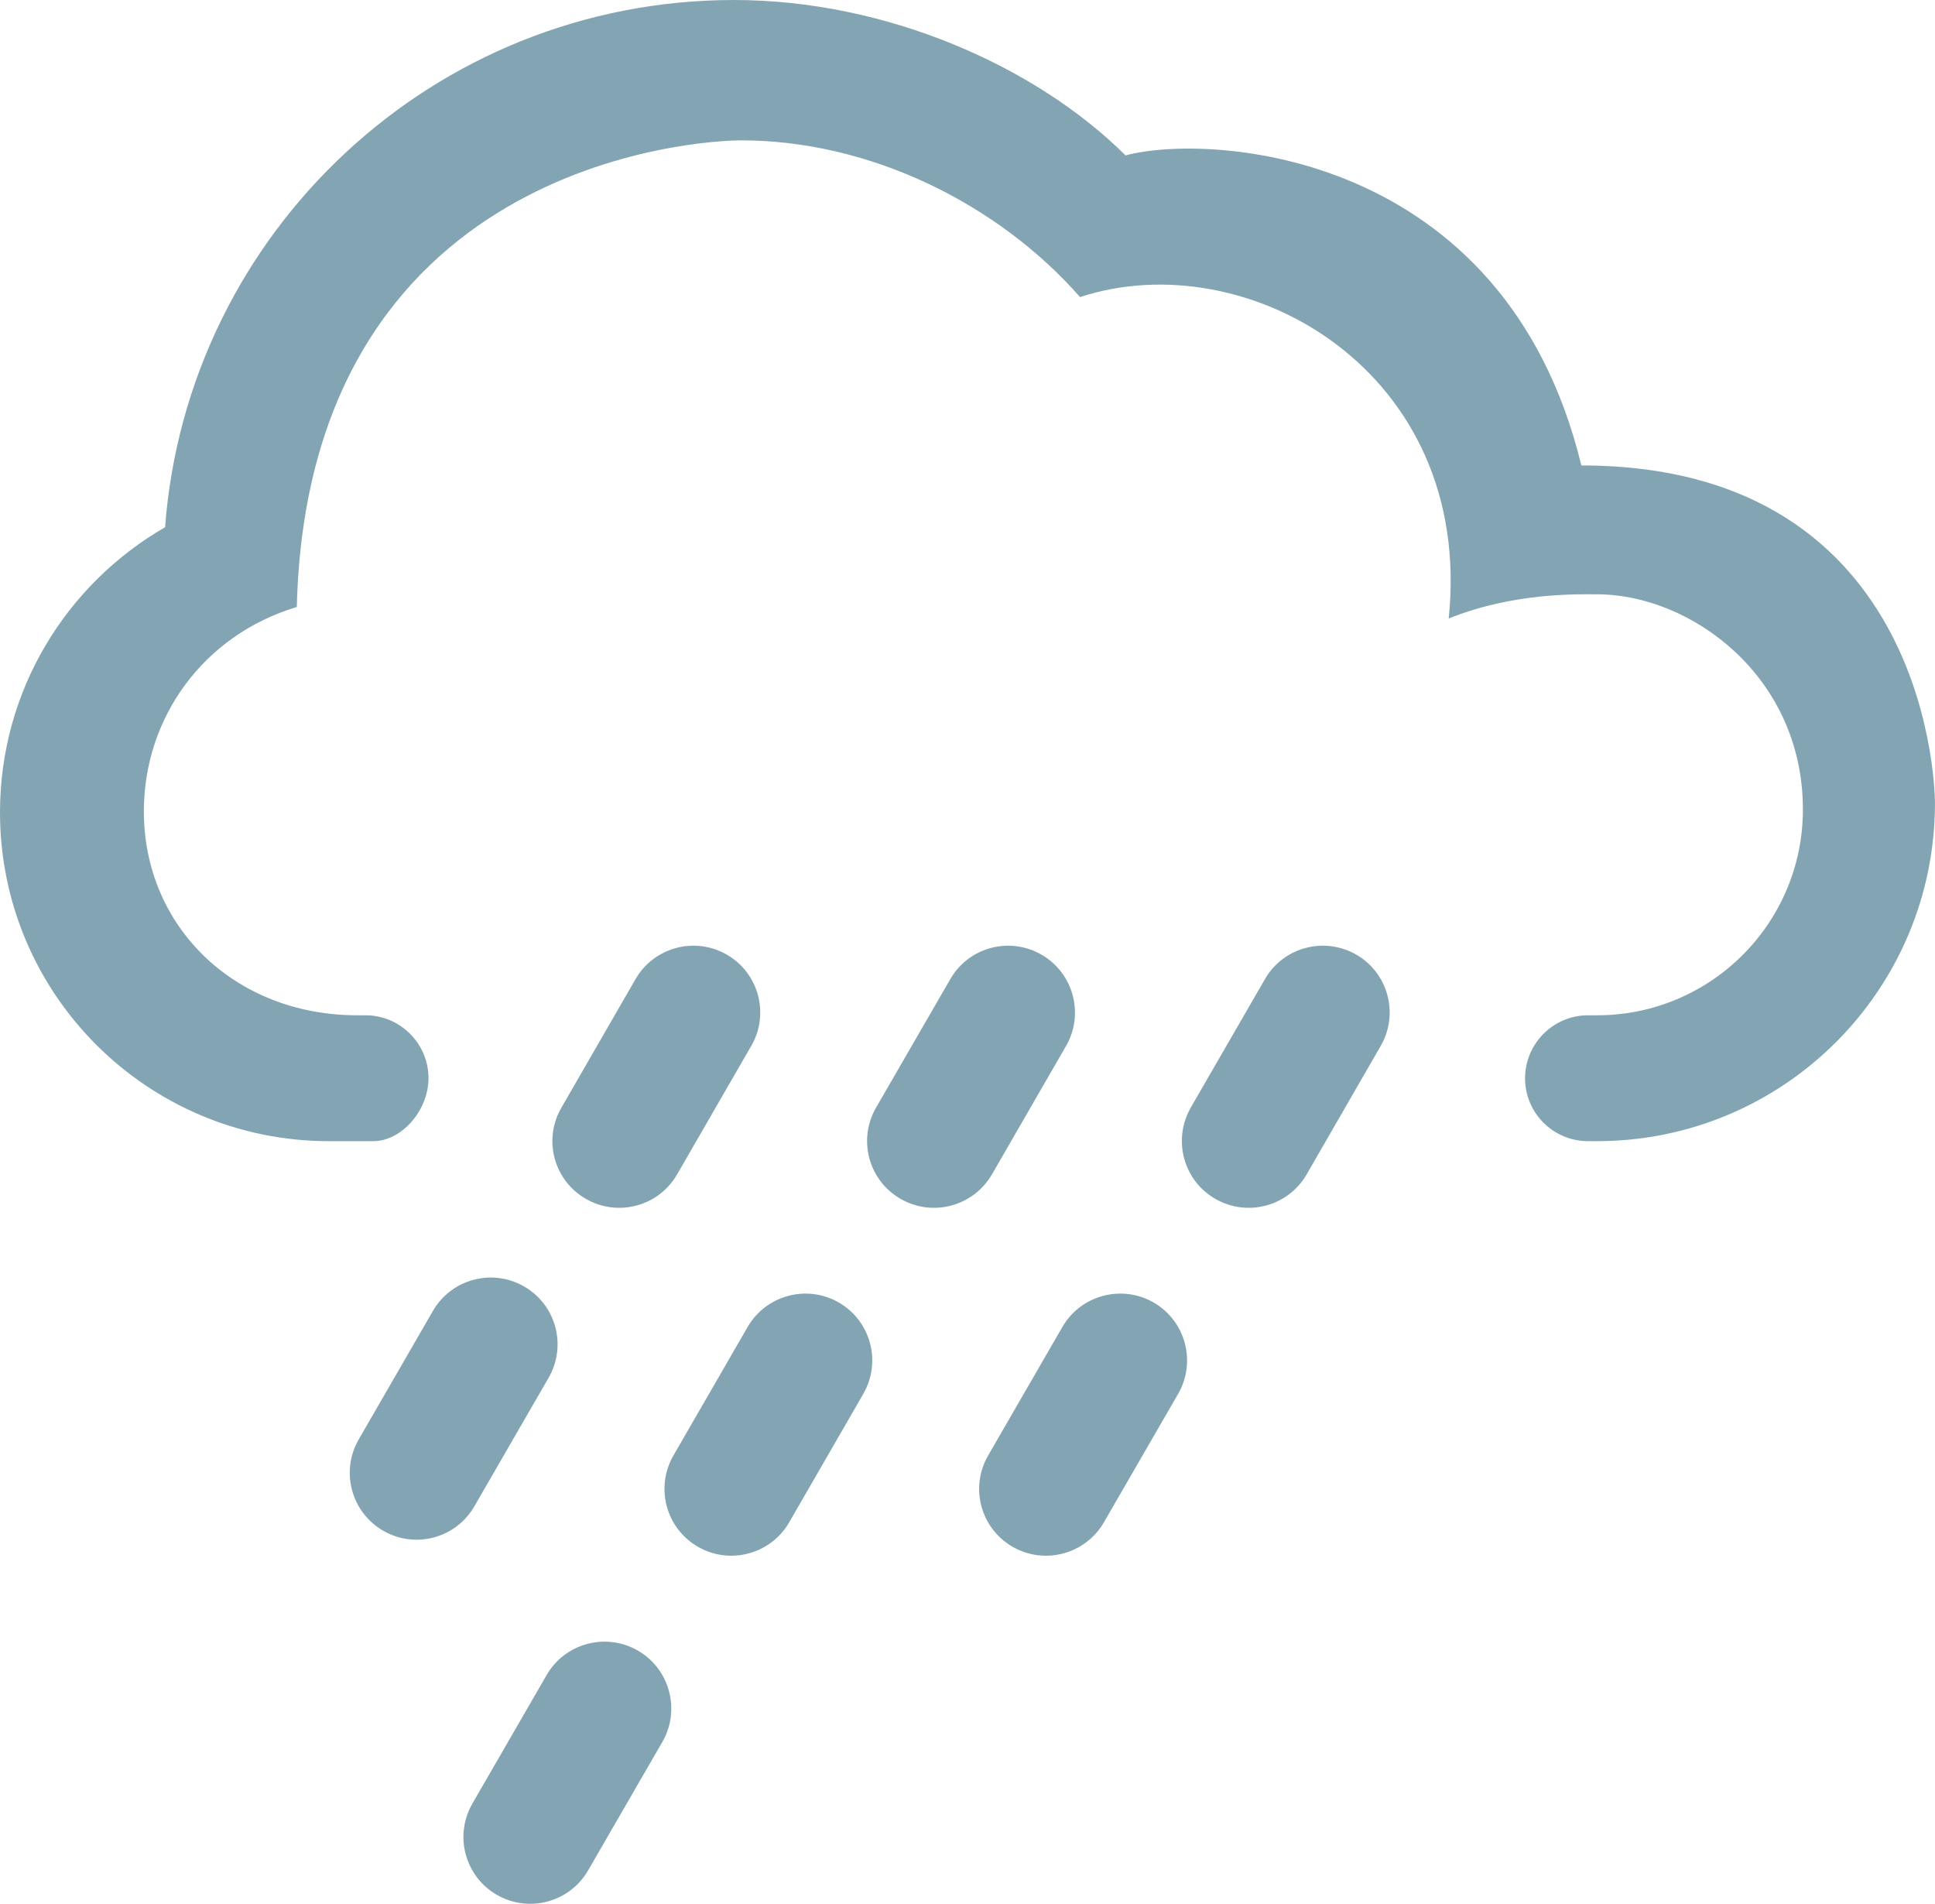
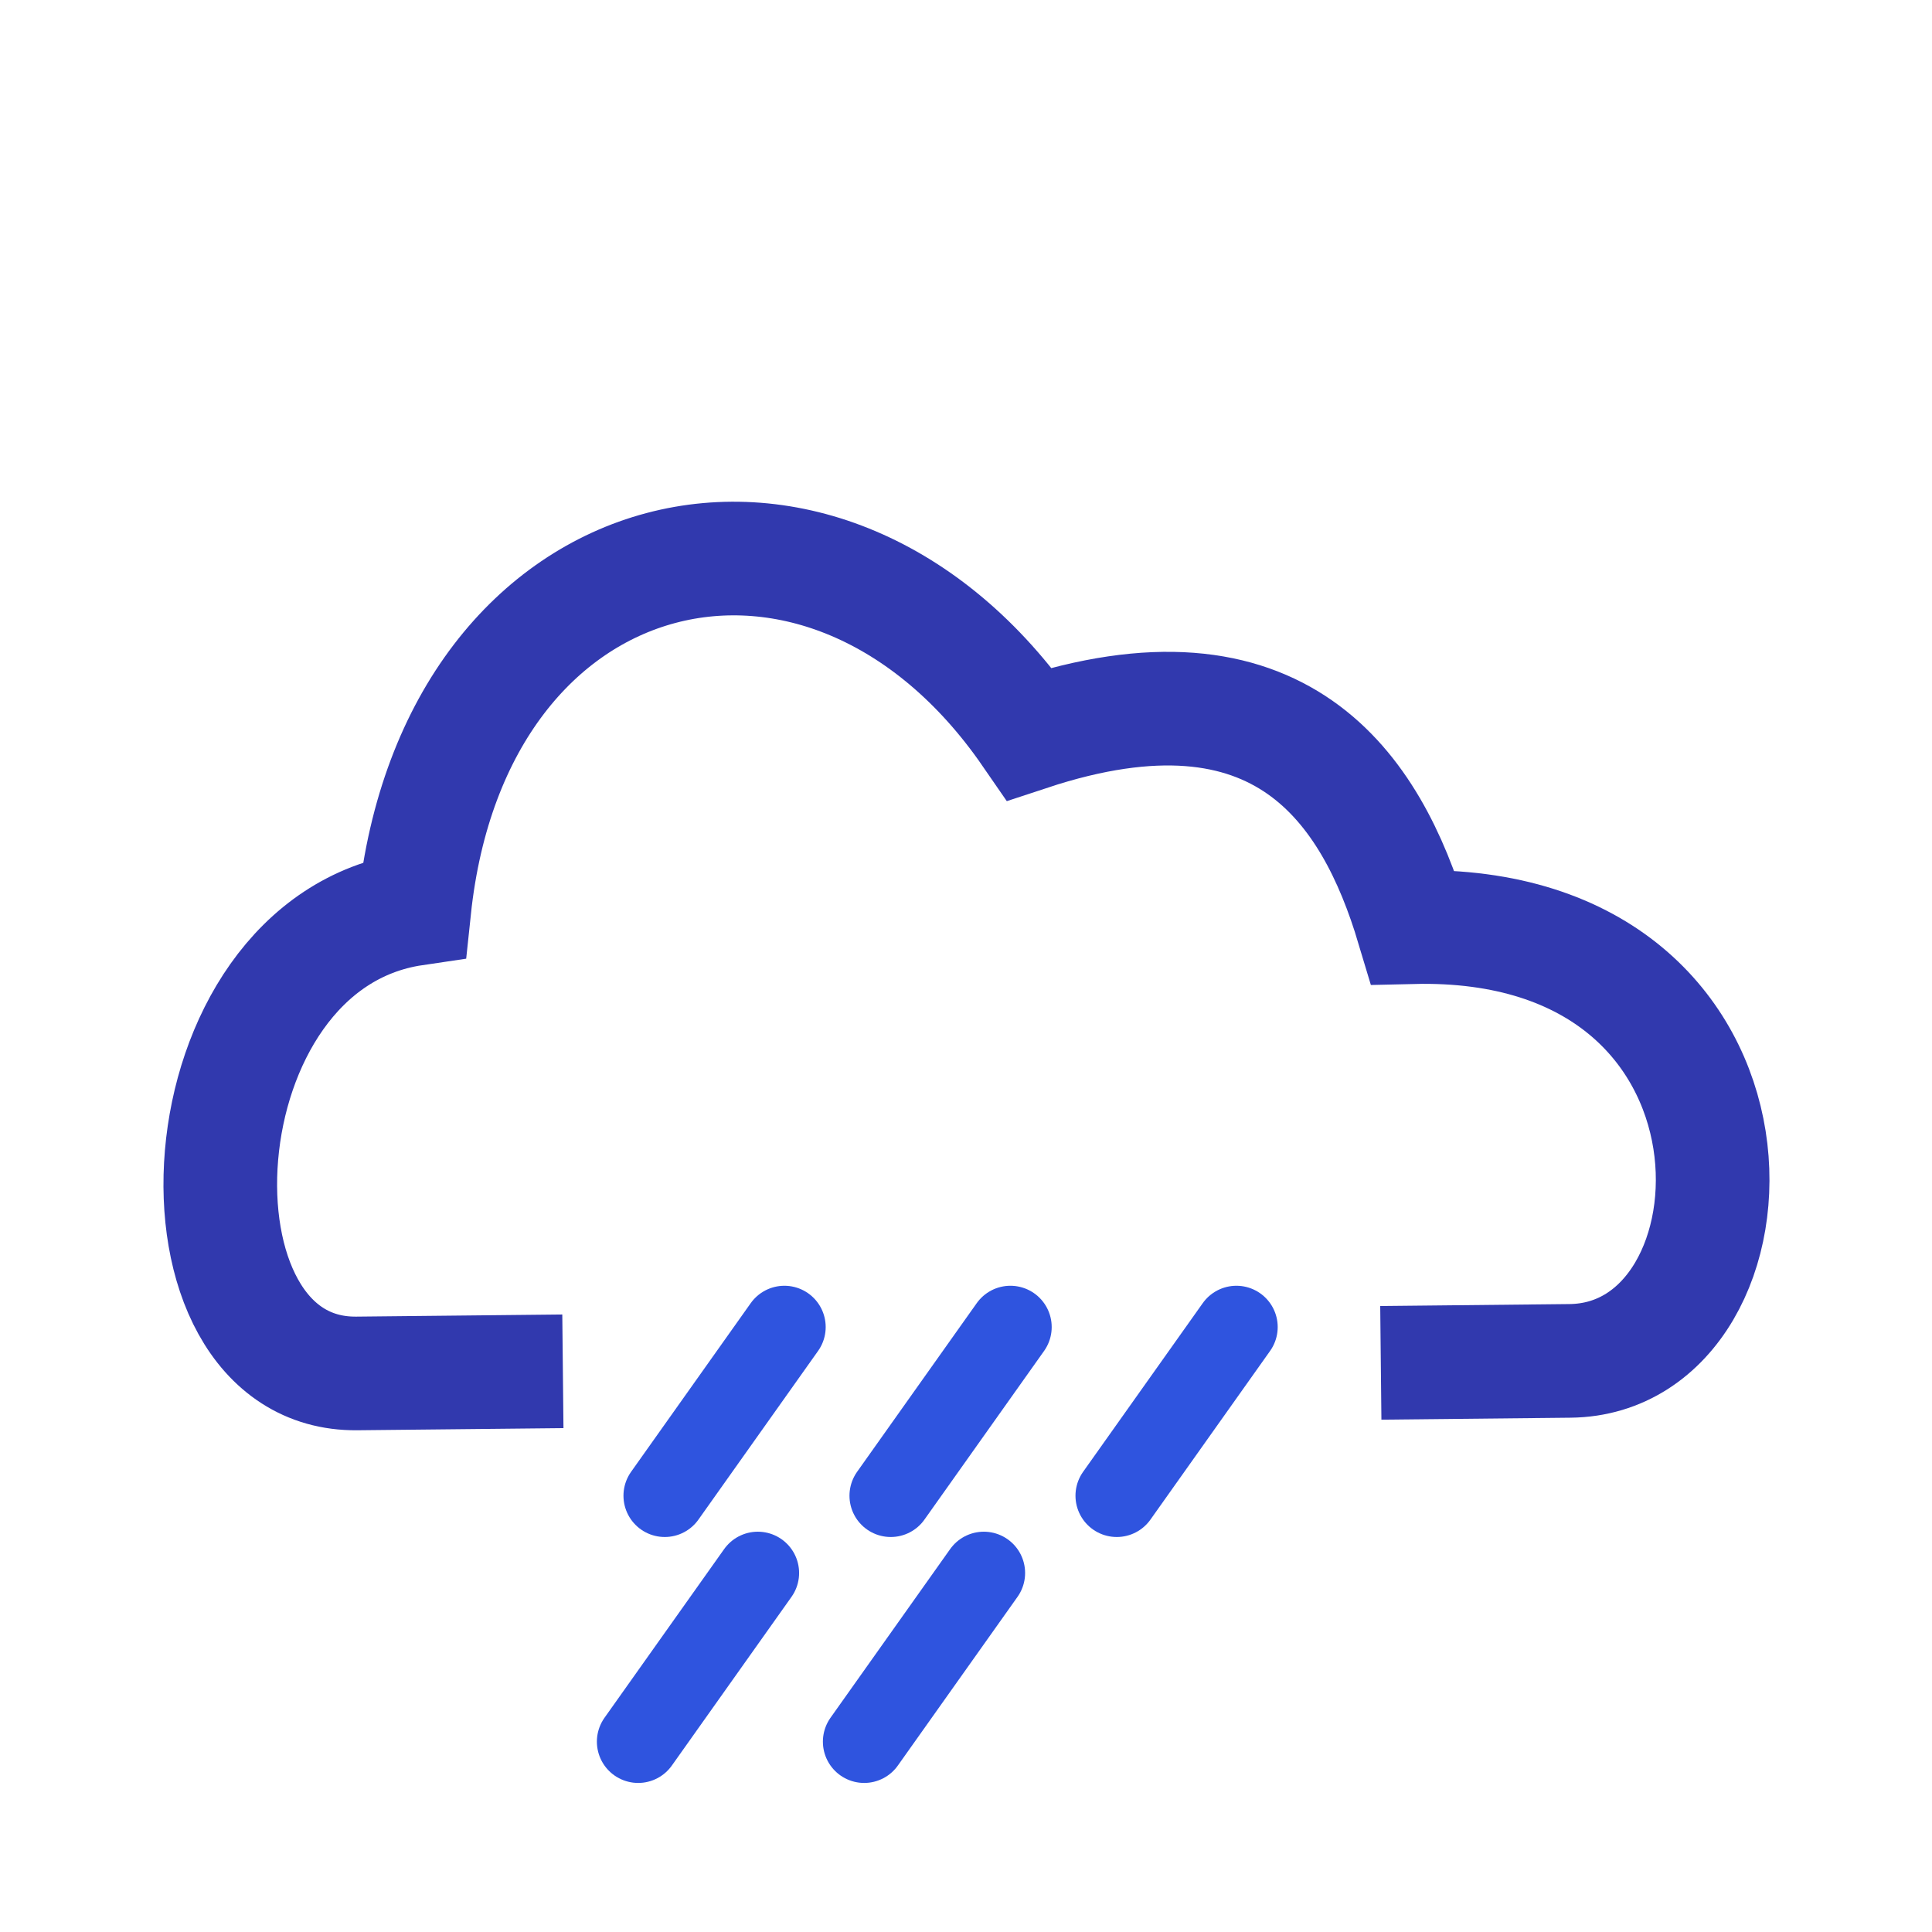
- <svg xmlns="http://www.w3.org/2000/svg" version="1.1" id="Layer_1" x="0px" y="0px" width="43.243px" height="42.547px" viewBox="0 0 43.243 42.547" style="enable-background:new 0 0 43.243 42.547;" xml:space="preserve">
-   <g id="_x32_2">
-     <path style="fill:#83A5B3;" d="M32.375,13.823c1.453-0.588,2.904-0.541,3.318-0.541c2.084,0,4.598,1.821,4.598,4.81   c0,2.54-2.061,4.598-4.598,4.598h-0.203c-0.777,0-1.408,0.631-1.408,1.41c0,0.774,0.631,1.403,1.408,1.403h0.199   c4.172,0,7.553-3.381,7.553-7.554c0,0,0.039-7.547-7.902-7.547c-1.717-7.069-8.33-7.428-10.187-6.929   C23.143,1.472,19.793,0,16.404,0C9.689,0,4.186,5.193,3.689,11.783C1.486,13.052,0,15.429,0,18.153c0,4.061,3.291,7.35,7.352,7.35   h0.99c0.635,0,1.234-0.688,1.234-1.407c0-0.775-0.633-1.406-1.408-1.406H7.986c-2.746,0-4.771-1.985-4.771-4.557   c0-2.099,1.334-3.94,3.418-4.568c0.248-9.921,8.963-10.428,9.93-10.428c2.879,0,5.736,1.412,7.574,3.502   C27.852,5.419,32.948,8.283,32.375,13.823z" />
-     <g>
-       <path style="fill:#83A5B3;" d="M16.789,23.374c0.414-0.713,0.168-1.627-0.545-2.039c-0.715-0.412-1.629-0.168-2.041,0.546    l-1.656,2.872c-0.416,0.715-0.17,1.628,0.545,2.039c0.715,0.413,1.627,0.168,2.039-0.545L16.789,23.374z" />
-       <path style="fill:#83A5B3;" d="M12.26,30.791c0.412-0.714,0.17-1.628-0.547-2.04c-0.713-0.412-1.625-0.168-2.039,0.547    L8.016,32.17c-0.412,0.714-0.166,1.628,0.549,2.04c0.713,0.412,1.625,0.167,2.037-0.548L12.26,30.791z" />
-       <path style="fill:#83A5B3;" d="M23.825,23.374c0.409-0.713,0.166-1.627-0.55-2.039c-0.713-0.412-1.627-0.168-2.037,0.546    l-1.66,2.872c-0.412,0.715-0.168,1.628,0.547,2.039c0.715,0.413,1.627,0.168,2.042-0.545L23.825,23.374z" />
-       <path style="fill:#83A5B3;" d="M19.293,31.15c0.412-0.715,0.168-1.629-0.547-2.041c-0.713-0.411-1.627-0.166-2.039,0.548    l-1.658,2.872c-0.41,0.714-0.168,1.628,0.549,2.039c0.711,0.412,1.627,0.166,2.039-0.547L19.293,31.15z" />
-       <path style="fill:#83A5B3;" d="M14.803,38.928c0.41-0.715,0.166-1.628-0.549-2.041c-0.715-0.41-1.627-0.166-2.039,0.549    l-1.658,2.871c-0.412,0.715-0.168,1.627,0.545,2.039c0.715,0.413,1.629,0.168,2.041-0.546L14.803,38.928z" />
-       <path style="fill:#83A5B3;" d="M30.856,23.374c0.412-0.713,0.168-1.627-0.545-2.039c-0.716-0.412-1.63-0.168-2.042,0.546    l-1.658,2.872c-0.409,0.715-0.168,1.628,0.548,2.039c0.715,0.413,1.627,0.168,2.041-0.545L30.856,23.374z" />
-       <path style="fill:#83A5B3;" d="M26.329,31.15c0.412-0.715,0.166-1.629-0.547-2.041c-0.714-0.411-1.63-0.166-2.041,0.548    l-1.659,2.872c-0.412,0.714-0.168,1.628,0.547,2.039c0.715,0.412,1.629,0.166,2.041-0.547L26.329,31.15z" />
+ <svg xmlns="http://www.w3.org/2000/svg" width="51" height="51" id="svg2" version="1.1">
+   <defs id="defs4" />
+   <g id="layer1" transform="translate(0,-1001.362)" />
+   <g id="g4023" transform="matrix(0.8659802,0,0,0.8659802,3.429837,3.417505)">
+     <g id="g4100" transform="translate(-2.309522,0)">
+       <path id="path4062" d="m 40.44,37.597 5.766,-0.06 C 52.396,37.473 52.955,24.043 41.417,24.316 40.149,20.08 37.394,15.891 29.728,18.423 23.55,9.465 12.205,12.122 10.978,23.76 3.723,24.832 3.147,37.983 9.226,37.92 l 6.281,-0.065" style="fill:none;stroke:#3139ae;stroke-width:3.464;stroke-linecap:butt;stroke-linejoin:miter;stroke-miterlimit:4;stroke-opacity:1;stroke-dasharray:none" />
+       <g id="g4210" transform="matrix(0.8047275,0,0,0.8047275,7.352806,7.855883)">
+         <path style="fill:none;stroke:#2f54df;stroke-width:3.128;stroke-linecap:round;stroke-linejoin:miter;stroke-miterlimit:4;stroke-opacity:1;stroke-dasharray:none" d="m 18.524,35.602 -2.373,3.345 -2.159,3.044 0,0" id="path4006-1" />
+         <path id="path4200" d="m 27.085,35.602 -2.373,3.345 -2.159,3.044 0,0" style="fill:none;stroke:#2f54df;stroke-width:3.128;stroke-linecap:round;stroke-linejoin:miter;stroke-miterlimit:4;stroke-opacity:1;stroke-dasharray:none" />
+         <path style="fill:none;stroke:#2f54df;stroke-width:3.128;stroke-linecap:round;stroke-linejoin:miter;stroke-miterlimit:4;stroke-opacity:1;stroke-dasharray:none" d="m 35.646,35.602 -2.373,3.345 -2.159,3.044 0,0" id="path4202" />
+         <path style="fill:none;stroke:#2f54df;stroke-width:3.128;stroke-linecap:round;stroke-linejoin:miter;stroke-miterlimit:4;stroke-opacity:1;stroke-dasharray:none" d="m 17.517,44.918 -2.373,3.345 -2.159,3.044 0,0" id="path4206" />
+         <path id="path4208" d="m 26.078,44.918 -2.373,3.345 -2.159,3.044 0,0" style="fill:none;stroke:#2f54df;stroke-width:3.128;stroke-linecap:round;stroke-linejoin:miter;stroke-miterlimit:4;stroke-opacity:1;stroke-dasharray:none" />
+       </g>
    </g>
  </g>
</svg>
